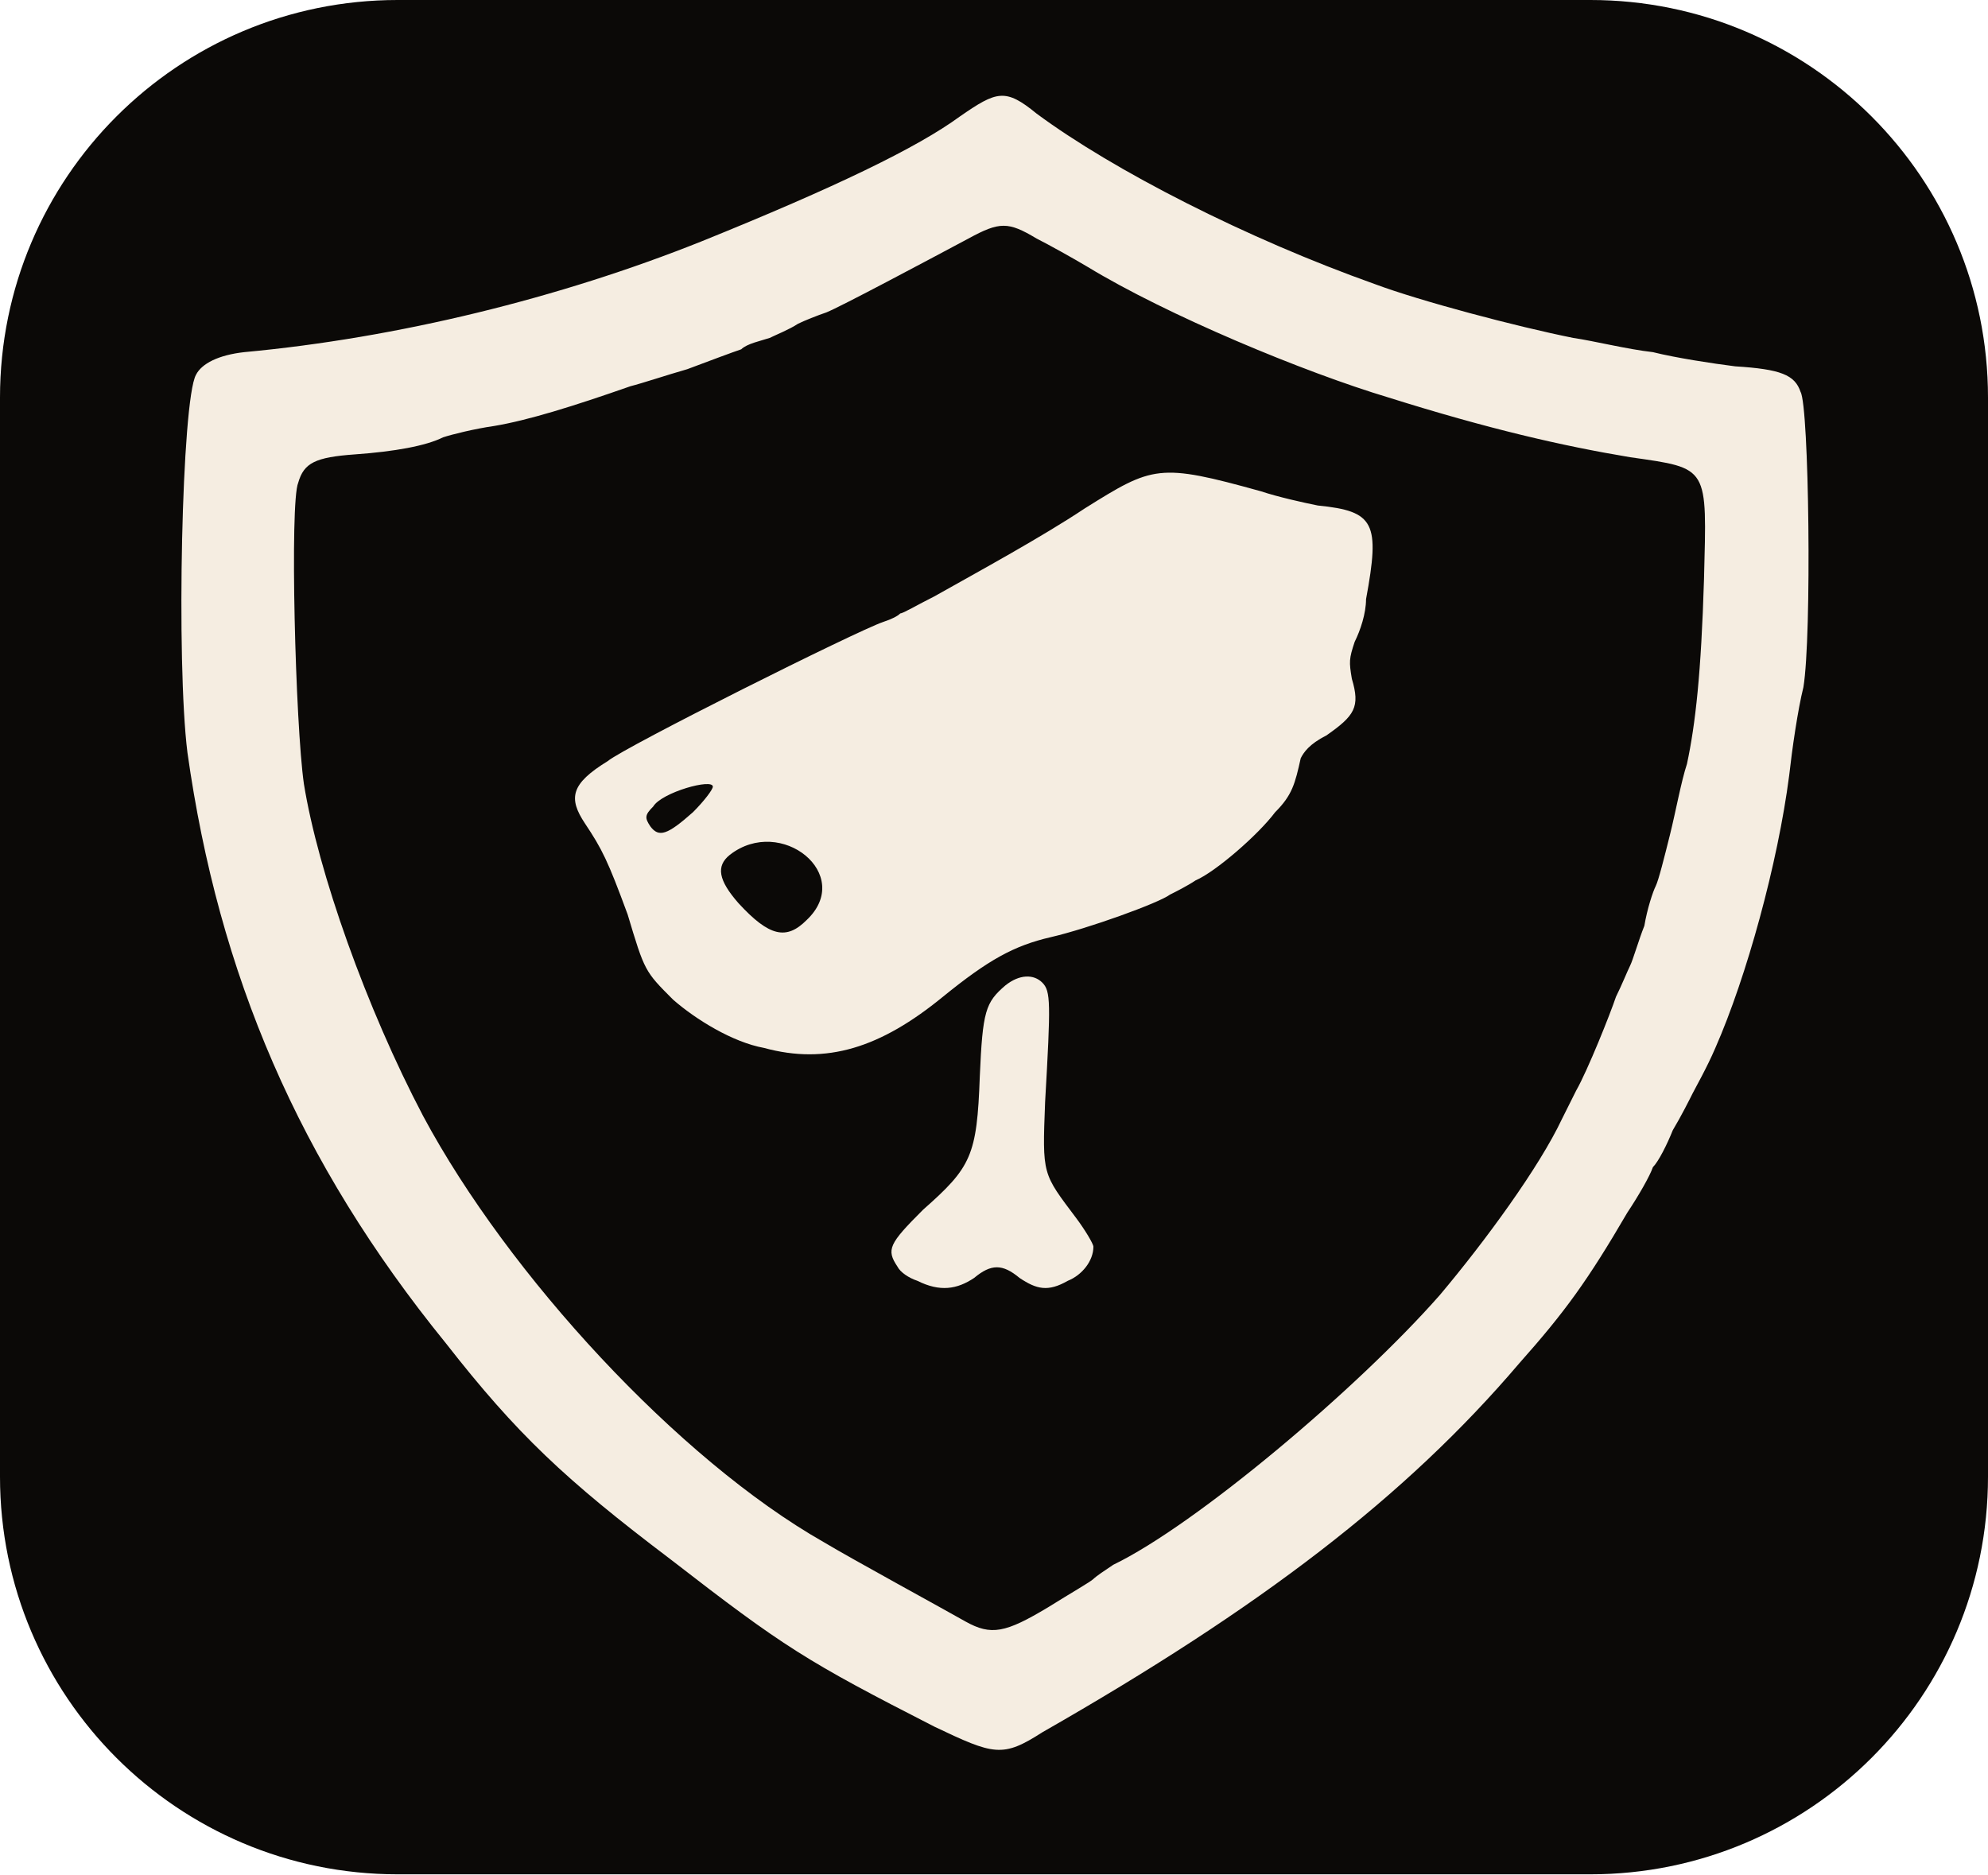
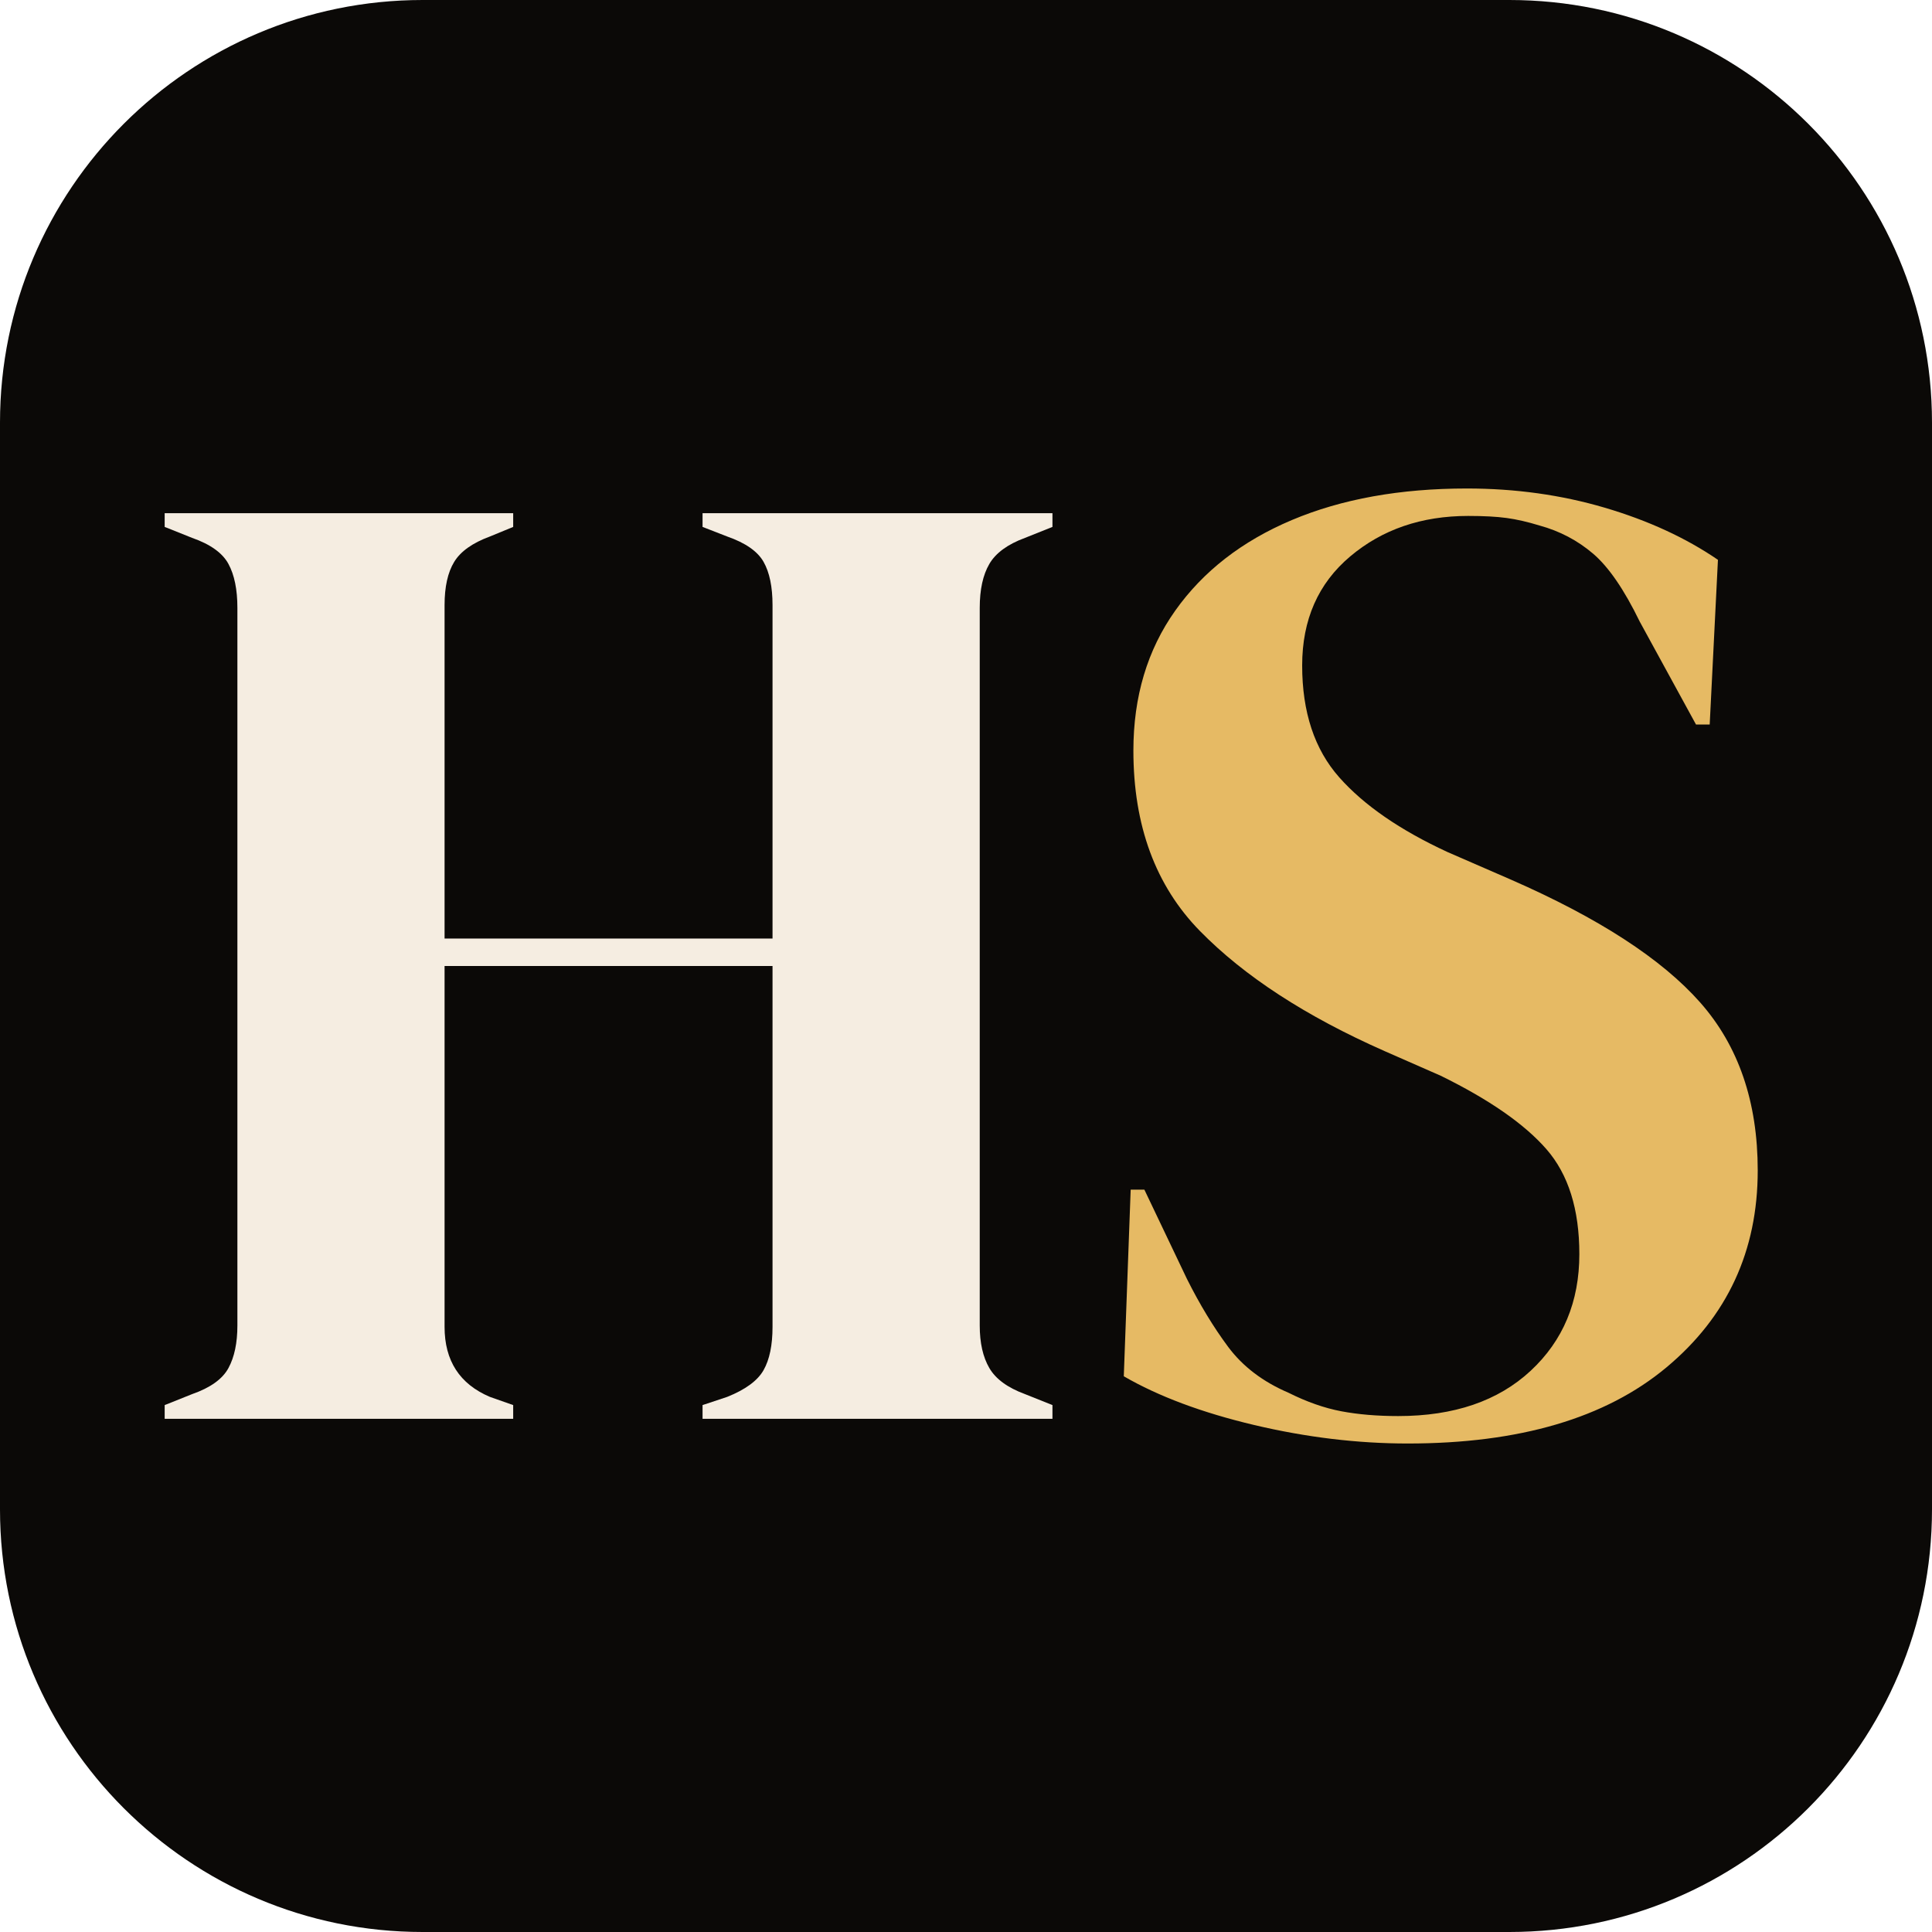
- <svg xmlns="http://www.w3.org/2000/svg" viewBox="2 2 70 66">
-   <rect x="2" y="2" width="70" height="66" rx="14" fill="#0b0907" />
-   <path fill="#f5ede1" fill-rule="evenodd" d="M34.9 62.8C30.4 60.5 29.6 60.0 25.6 56.9C21.9 54.1 20.2 52.5 17.7 49.3C12.5 42.9 9.7 36.3 8.6 28.5C8.2 25.3 8.4 16.1 8.9 15.2C9.1 14.8 9.7 14.5 10.6 14.4C16.0 13.9 21.7 12.5 26.7 10.5C31.4 8.6 34.3 7.2 35.8 6.1C37.1 5.2 37.4 5.1 38.5 6.0C41.2 8.0 45.9 10.4 50.4 12.0C52.0 12.6 55.4 13.5 57.4 13.9C58.1 14.0 59.3 14.3 60.2 14.4C61.0 14.6 62.3 14.8 63.1 14.9C64.7 15.0 65.2 15.2 65.4 15.8C65.7 16.3 65.8 24.4 65.5 26.2C65.3 27.0 65.1 28.4 65.0 29.3C64.6 32.4 63.5 36.4 62.4 38.9C62.1 39.6 61.7 40.3 61.6 40.5C61.5 40.7 61.2 41.3 60.9 41.8C60.7 42.3 60.4 42.9 60.2 43.1C60.1 43.4 59.7 44.1 59.3 44.7C57.9 47.1 57.1 48.2 55.5 50.0C51.5 54.7 46.4 58.6 38.7 63.0C37.3 63.9 37.0 63.8 34.9 62.8ZM38.9 58.6C39.7 58.1 40.4 57.7 40.5 57.6C40.6 57.5 40.9 57.3 41.2 57.1C44.1 55.7 49.8 50.9 52.7 47.6C54.3 45.7 56.2 43.1 57.0 41.4C57.2 41.0 57.4 40.6 57.5 40.4C57.9 39.7 58.7 37.7 58.9 37.1C59.1 36.7 59.3 36.2 59.4 36.0C59.5 35.8 59.7 35.1 59.9 34.6C60.0 34.0 60.2 33.4 60.3 33.2C60.4 33.0 60.6 32.2 60.8 31.4C61.0 30.6 61.2 29.5 61.4 28.9C61.7 27.5 61.9 25.7 62.0 22.4C62.1 18.4 62.2 18.5 59.4 18.1C57.0 17.7 54.4 17.1 50.9 16.0C47.9 15.1 43.1 13.1 40.3 11.4C39.8 11.1 38.9 10.6 38.5 10.4C37.5 9.8 37.2 9.8 36.1 10.4C34.6 11.2 31.6 12.8 31.1 13.0C30.8 13.1 30.3 13.3 30.1 13.4C29.8 13.6 29.3 13.8 29.1 13.9C28.8 14.0 28.3 14.1 28.1 14.3C27.8 14.4 27.0 14.7 26.2 15.0C25.5 15.2 24.6 15.5 24.2 15.6C22.2 16.3 20.6 16.8 19.4 17.0C18.7 17.1 17.9 17.3 17.6 17.4C17.0 17.7 15.9 17.9 14.5 18.0C13.1 18.1 12.7 18.3 12.5 19.0C12.2 19.7 12.4 27.5 12.7 29.6C13.2 32.7 14.9 37.5 16.9 41.3C19.9 46.9 25.9 53.4 31.0 56.3C32.0 56.9 35.3 58.7 36.0 59.1C36.9 59.6 37.4 59.5 38.9 58.6ZM34.3 47.1C34.0 47.0 33.7 46.8 33.6 46.6C33.2 46.0 33.3 45.8 34.5 44.6C36.2 43.1 36.4 42.7 36.5 39.9C36.6 37.6 36.7 37.3 37.4 36.7C37.9 36.3 38.4 36.3 38.7 36.6C39.0 36.9 39.0 37.3 38.8 40.8C38.7 43.4 38.7 43.3 39.9 44.9C40.2 45.3 40.5 45.8 40.5 45.9C40.5 46.4 40.1 46.9 39.6 47.1C38.9 47.5 38.5 47.4 37.9 47.0C37.3 46.5 36.9 46.5 36.3 47.0C35.7 47.4 35.1 47.5 34.3 47.1ZM28.9 38.9C27.8 38.7 26.5 37.9 25.7 37.2C24.7 36.2 24.7 36.2 24.1 34.2C23.4 32.3 23.2 31.9 22.6 31.0C22.0 30.1 22.1 29.6 23.4 28.8C24.0 28.3 32.2 24.2 33.1 23.9C33.4 23.8 33.6 23.7 33.7 23.6C33.8 23.6 34.3 23.3 34.9 23.0C36.5 22.1 38.7 20.9 40.2 19.9C42.6 18.4 42.8 18.3 46.4 19.3C47.0 19.5 47.9 19.7 48.4 19.8C50.4 20.0 50.6 20.4 50.1 23.1C50.1 23.6 49.9 24.2 49.7 24.6C49.5 25.2 49.5 25.3 49.6 25.9C49.9 26.9 49.7 27.2 48.7 27.9C48.1 28.2 47.9 28.5 47.8 28.7C47.6 29.6 47.5 30.0 46.9 30.6C46.3 31.4 44.8 32.7 44.1 33.0C43.8 33.2 43.4 33.4 43.2 33.5C42.8 33.8 40.3 34.7 39.0 35.0C37.7 35.3 36.8 35.8 35.2 37.1C33.0 38.9 31.1 39.5 28.9 38.9ZM30.4 34.4C32.1 32.8 29.5 30.7 27.7 32.1C27.2 32.5 27.3 33.0 28.0 33.8C29.1 35.0 29.7 35.1 30.4 34.4ZM26.4 30.6C26.8 30.2 27.1 29.8 27.1 29.7C27.1 29.4 25.3 29.9 25.0 30.4C24.7 30.7 24.7 30.8 24.9 31.1C25.2 31.5 25.5 31.4 26.4 30.6Z" />
+ <svg xmlns="http://www.w3.org/2000/svg" viewBox="0 0 64 64">
+   <rect width="64" height="64" rx="14" fill="#0b0907" />
+   <path fill="#f5ede1" d="M5.455 47.0V46.545L6.364 46.182Q7.273 45.864 7.568 45.318Q7.864 44.773 7.864 43.909V20.136Q7.864 19.227 7.568 18.682Q7.273 18.136 6.364 17.818L5.455 17.455V17.0H17.0V17.455L16.227 17.773Q15.364 18.091 15.045 18.614Q14.727 19.136 14.727 20.045V31.091H25.591V20.045Q25.591 19.136 25.295 18.614Q25.0 18.091 24.091 17.773L23.273 17.455V17.0H34.864V17.455L33.955 17.818Q33.091 18.136 32.773 18.682Q32.455 19.227 32.455 20.136V43.909Q32.455 44.773 32.773 45.318Q33.091 45.864 33.955 46.182L34.864 46.545V47.0H23.273V46.545L24.091 46.273Q25.0 45.909 25.295 45.386Q25.591 44.864 25.591 43.955V32.0H14.727V43.955Q14.727 45.636 16.227 46.273L17.0 46.545V47.0Z" />
+   <path fill="#e6ba64" d="M46.636 47.818Q44.136 47.818 41.545 47.205Q38.955 46.591 37.227 45.591L37.455 39.409H37.909L39.318 42.364Q39.955 43.636 40.682 44.614Q41.409 45.591 42.682 46.136Q43.591 46.591 44.432 46.75Q45.273 46.909 46.318 46.909Q49.091 46.909 50.705 45.409Q52.318 43.909 52.318 41.545Q52.318 39.318 51.227 38.068Q50.136 36.818 47.727 35.636L45.864 34.818Q41.955 33.091 39.75 30.841Q37.545 28.591 37.545 24.864Q37.545 22.182 38.932 20.227Q40.318 18.273 42.795 17.227Q45.273 16.182 48.591 16.182Q51.0 16.182 53.159 16.818Q55.318 17.455 56.909 18.545L56.636 24.0H56.182L54.318 20.591Q53.545 19.0 52.773 18.341Q52.0 17.682 51.0 17.409Q50.409 17.227 49.909 17.159Q49.409 17.091 48.636 17.091Q46.318 17.091 44.727 18.432Q43.136 19.773 43.136 22.045Q43.136 24.364 44.364 25.75Q45.591 27.136 47.955 28.227L50.045 29.136Q54.409 31.045 56.318 33.205Q58.227 35.364 58.227 38.773Q58.227 42.773 55.205 45.295Q52.182 47.818 46.636 47.818Z" />
</svg>
